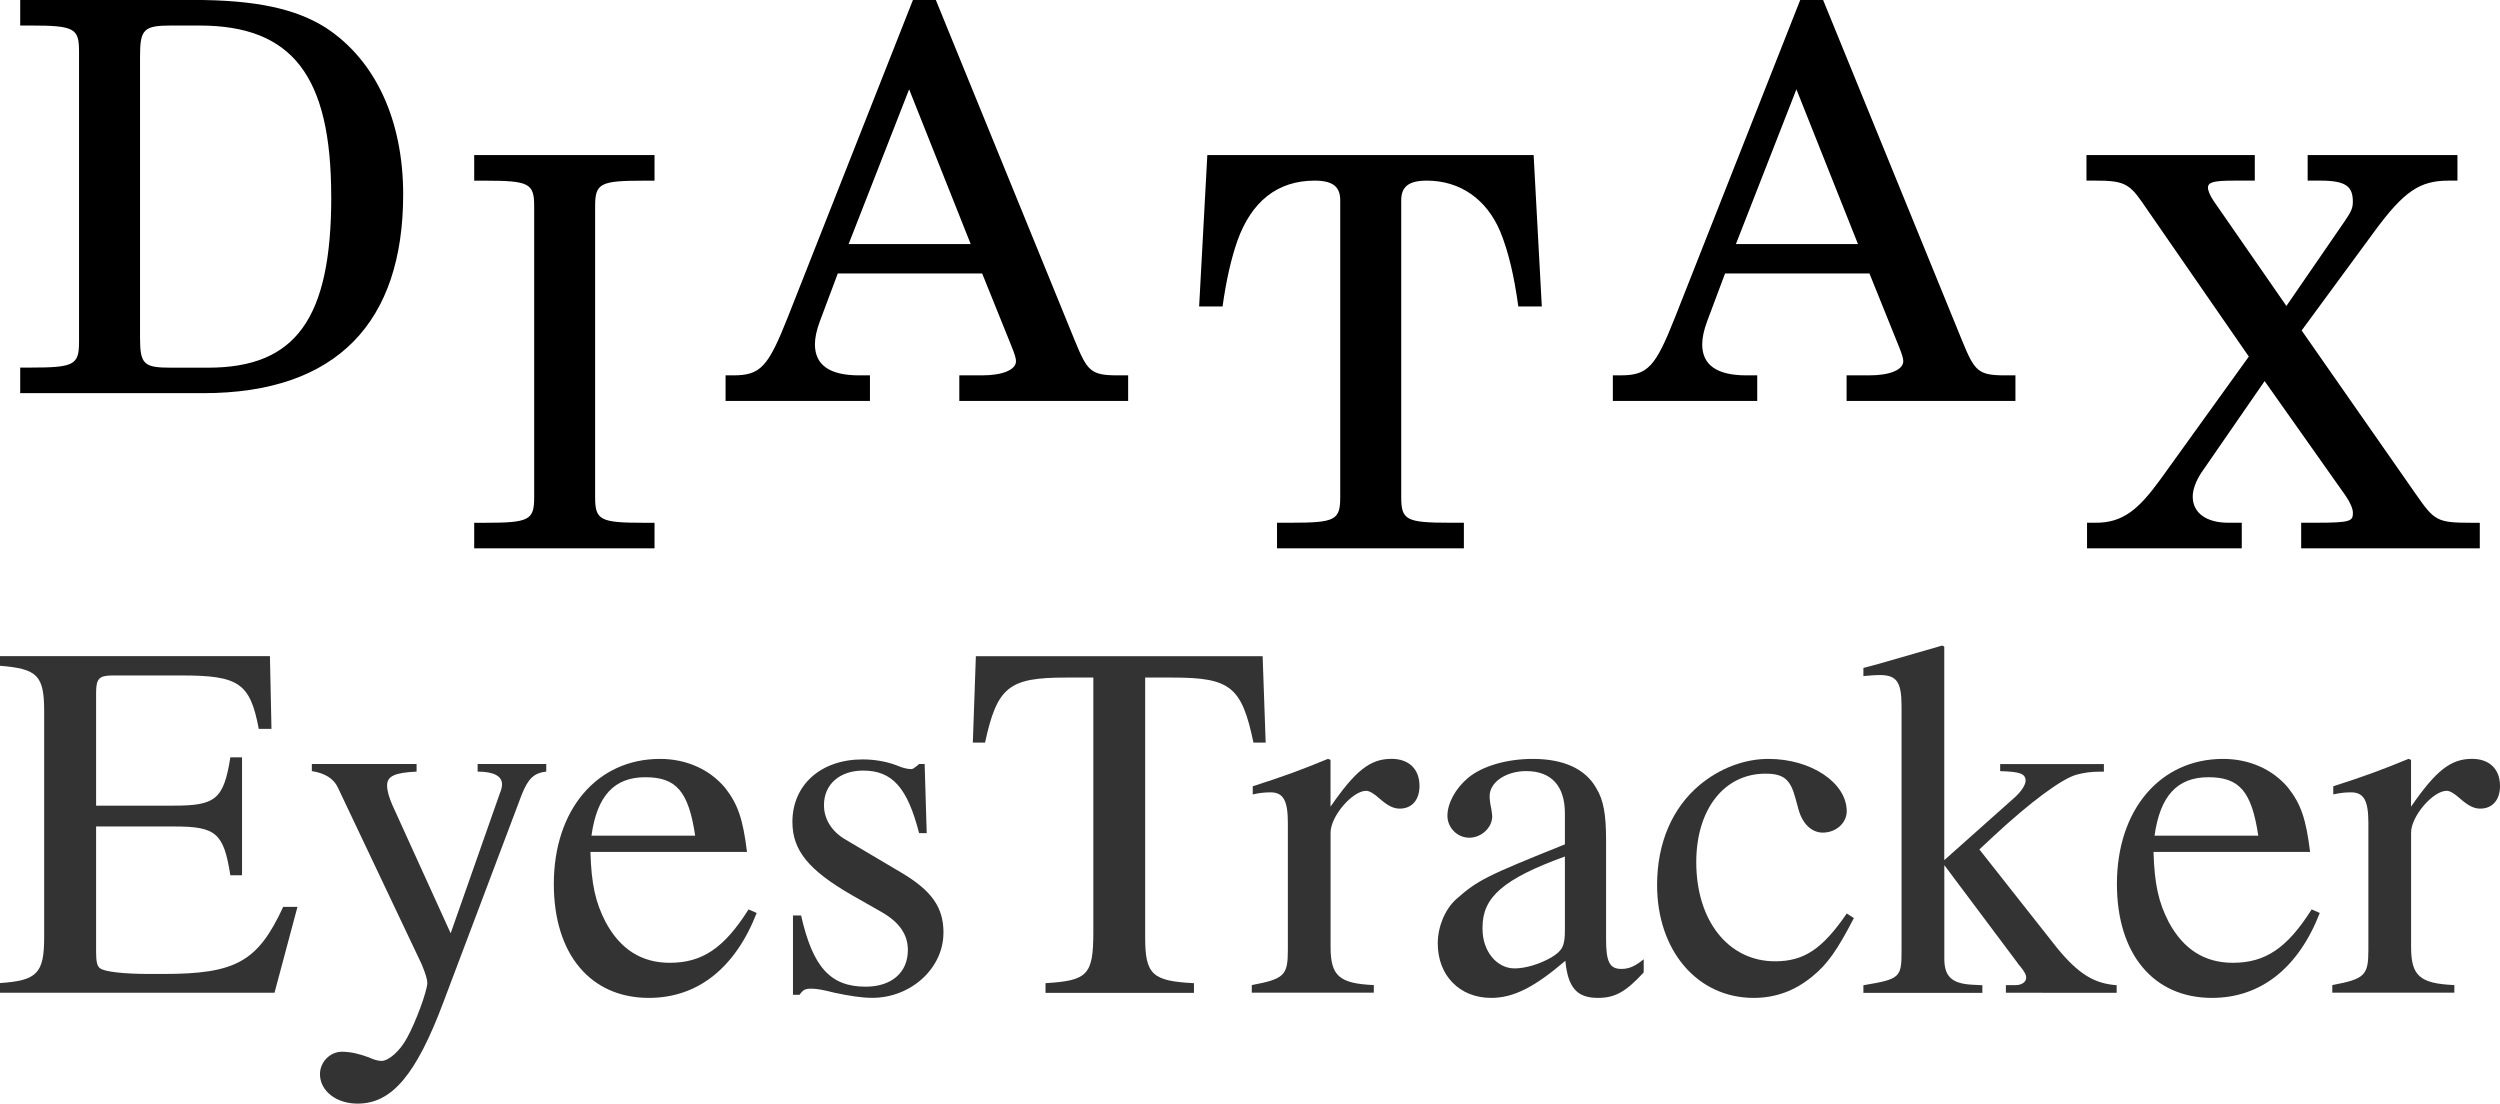
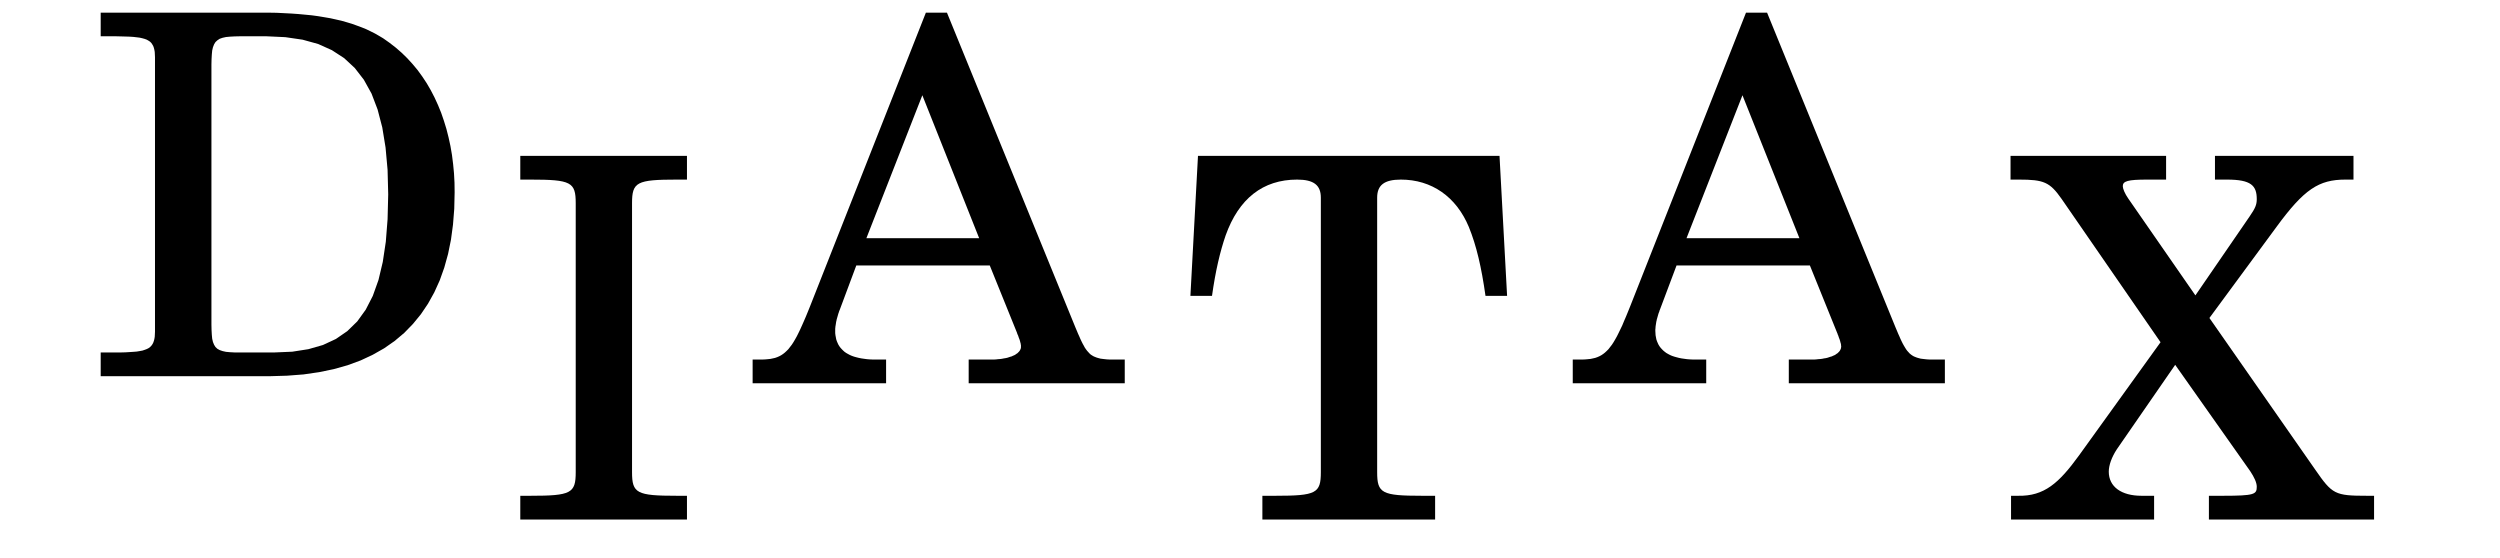
- <svg xmlns="http://www.w3.org/2000/svg" id="svg8" version="1.1" viewBox="0 0 48.567 21.44" height="81.033" width="183.559">
-   <defs id="defs2" />
-   <g transform="translate(-55.30306,-60.18812)" id="layer1">
-     <g id="g965">
-       <g id="g859" transform="translate(0.1564631)">
-         <g aria-label="D" style="font-style:normal;font-weight:normal;font-size:10.583px;line-height:1.25;font-family:sans-serif;letter-spacing:0px;word-spacing:0px;fill:#000000;fill-opacity:1;stroke:none;stroke-width:0.265" id="text817">
-           <path d="m 62.979,63.966 c 0,-1.429 -0.529,-2.603 -1.503,-3.239 -0.582,-0.37 -1.365,-0.54 -2.572,-0.54 h -3.365 v 0.497 h 0.201 c 0.847,0 0.942,0.053 0.942,0.497 v 5.651 c 0,0.445 -0.095,0.497 -0.942,0.497 h -0.201 v 0.497 h 3.556 c 2.603,0 3.884,-1.386 3.884,-3.863 z m -1.397,0.042 c 0,2.371 -0.688,3.323 -2.392,3.323 h -0.72 c -0.529,0 -0.603,-0.064 -0.603,-0.582 v -5.472 c 0,-0.519 0.074,-0.593 0.603,-0.593 h 0.55 c 1.81,0 2.561,0.984 2.561,3.323 z" style="font-style:normal;font-variant:normal;font-weight:normal;font-stretch:normal;font-family:'TeX Gyre Schola';-inkscape-font-specification:'TeX Gyre Schola';stroke-width:0.265" id="path922" />
-         </g>
-         <g aria-label="I" style="font-style:normal;font-weight:normal;font-size:10.583px;line-height:1.25;font-family:sans-serif;letter-spacing:0px;word-spacing:0px;fill:#000000;fill-opacity:1;stroke:none;stroke-width:0.265" id="text821">
-           <path d="m 67.862,70.841 v -0.497 h -0.212 c -0.847,0 -0.942,-0.053 -0.942,-0.497 v -5.652 c 0,-0.445 0.095,-0.497 0.942,-0.497 h 0.212 v -0.497 h -3.503 v 0.497 h 0.212 c 0.857,0 0.953,0.053 0.953,0.497 v 5.652 c 0,0.445 -0.095,0.497 -0.953,0.497 h -0.212 v 0.497 z" style="font-style:normal;font-variant:normal;font-weight:normal;font-stretch:normal;font-family:'TeX Gyre Schola';-inkscape-font-specification:'TeX Gyre Schola';stroke-width:0.265" id="path925" />
-         </g>
-         <g aria-label="A" style="font-style:normal;font-weight:normal;font-size:10.583px;line-height:1.25;font-family:sans-serif;letter-spacing:0px;word-spacing:0px;fill:#000000;fill-opacity:1;stroke:none;stroke-width:0.265" id="text825">
-           <path d="m 77.063,67.977 v -0.497 h -0.201 c -0.529,0 -0.593,-0.085 -0.836,-0.677 l -2.699,-6.615 h -0.445 l -2.434,6.17 c -0.381,0.963 -0.529,1.122 -1.058,1.122 h -0.148 v 0.497 h 2.805 v -0.497 h -0.212 c -0.572,0 -0.857,-0.201 -0.857,-0.603 0,-0.127 0.032,-0.275 0.095,-0.445 l 0.349,-0.931 h 2.805 l 0.572,1.418 c 0.064,0.159 0.085,0.233 0.085,0.286 0,0.169 -0.265,0.275 -0.656,0.275 h -0.445 v 0.497 z m -3.059,-3.048 H 71.633 l 1.175,-3.006 z" style="font-style:normal;font-variant:normal;font-weight:normal;font-stretch:normal;font-family:'TeX Gyre Schola';-inkscape-font-specification:'TeX Gyre Schola';stroke-width:0.265" id="path928" />
-         </g>
-         <g aria-label="T" style="font-style:normal;font-weight:normal;font-size:10.583px;line-height:1.25;font-family:sans-serif;letter-spacing:0px;word-spacing:0px;fill:#000000;fill-opacity:1;stroke:none;stroke-width:0.265" id="text829">
-           <path d="m 85.099,66.142 -0.159,-2.942 H 78.601 l -0.159,2.942 h 0.455 c 0.074,-0.529 0.169,-0.931 0.286,-1.27 0.275,-0.773 0.783,-1.175 1.503,-1.175 0.349,0 0.497,0.116 0.497,0.381 v 5.768 c 0,0.445 -0.095,0.497 -0.953,0.497 h -0.275 v 0.497 h 3.63 v -0.497 h -0.275 c -0.847,0 -0.942,-0.053 -0.942,-0.497 v -5.768 c 0,-0.265 0.148,-0.381 0.497,-0.381 0.646,0 1.164,0.36 1.429,0.995 0.159,0.392 0.265,0.847 0.349,1.45 z" style="font-style:normal;font-variant:normal;font-weight:normal;font-stretch:normal;font-family:'TeX Gyre Schola';-inkscape-font-specification:'TeX Gyre Schola';stroke-width:0.265" id="path931" />
-         </g>
-         <g aria-label="A" style="font-style:normal;font-weight:normal;font-size:10.583px;line-height:1.25;font-family:sans-serif;letter-spacing:0px;word-spacing:0px;fill:#000000;fill-opacity:1;stroke:none;stroke-width:0.265" id="text833">
-           <path d="m 94.3,67.977 v -0.497 h -0.201 c -0.529,0 -0.593,-0.085 -0.836,-0.677 l -2.699,-6.615 h -0.445 l -2.434,6.17 c -0.381,0.963 -0.529,1.122 -1.058,1.122 h -0.148 v 0.497 h 2.805 V 67.48 H 89.072 c -0.572,0 -0.857,-0.201 -0.857,-0.603 0,-0.127 0.032,-0.275 0.095,-0.445 l 0.349,-0.931 h 2.805 l 0.572,1.418 c 0.064,0.159 0.085,0.233 0.085,0.286 0,0.169 -0.265,0.275 -0.656,0.275 h -0.445 v 0.497 z m -3.059,-3.048 h -2.371 l 1.175,-3.006 z" style="font-style:normal;font-variant:normal;font-weight:normal;font-stretch:normal;font-family:'TeX Gyre Schola';-inkscape-font-specification:'TeX Gyre Schola';stroke-width:0.265" id="path934" />
-         </g>
-         <g aria-label="X" style="font-style:normal;font-weight:normal;font-size:10.583px;line-height:1.25;font-family:sans-serif;letter-spacing:0px;word-spacing:0px;fill:#000000;fill-opacity:1;stroke:none;stroke-width:0.265" id="text837">
-           <path d="m 103.321,70.841 v -0.497 h -0.148 c -0.677,0 -0.73,-0.032 -1.09,-0.55 l -2.223,-3.186 1.408,-1.916 c 0.582,-0.794 0.889,-0.995 1.45,-0.995 h 0.169 v -0.497 h -2.91 v 0.497 h 0.254 c 0.508,0 0.624,0.127 0.624,0.413 0,0.116 -0.032,0.191 -0.148,0.36 l -1.143,1.662 -1.408,-2.032 c -0.074,-0.106 -0.116,-0.212 -0.116,-0.265 0,-0.106 0.106,-0.138 0.508,-0.138 h 0.402 v -0.497 h -3.27 v 0.497 h 0.18 c 0.519,0 0.646,0.053 0.889,0.402 l 2.085,3.016 -1.714,2.381 c -0.423,0.582 -0.73,0.857 -1.281,0.847 h -0.148 v 0.497 h 3.006 v -0.497 h -0.265 c -0.423,0 -0.688,-0.191 -0.688,-0.508 0,-0.138 0.064,-0.307 0.169,-0.466 l 1.228,-1.778 1.577,2.233 c 0.085,0.127 0.138,0.243 0.138,0.328 0,0.159 -0.042,0.191 -0.709,0.191 h -0.296 v 0.497 z" style="font-style:normal;font-variant:normal;font-weight:normal;font-stretch:normal;font-family:'TeX Gyre Schola';-inkscape-font-specification:'TeX Gyre Schola';stroke-width:0.265" id="path937" />
-         </g>
+ <svg xmlns="http://www.w3.org/2000/svg" xmlns:xlink="http://www.w3.org/1999/xlink" version="1.1" preserveAspectRatio="xMidYMid meet" viewBox="0.477 -0.893 184.045 44.139" width="180.05" height="40.14">
+   <defs>
+     <path d="M15.41 0.12L16.01 0.15L16.59 0.18L17.15 0.22L17.68 0.27L18.2 0.32L18.71 0.39L19.19 0.47L19.66 0.55L20.11 0.65L20.55 0.75L20.97 0.87L21.37 0.99L21.76 1.13L22.14 1.27L22.51 1.42L22.86 1.59L23.2 1.76L23.53 1.95L23.85 2.14L24.36 2.5L24.85 2.88L25.32 3.29L25.76 3.72L26.18 4.18L26.58 4.66L26.95 5.17L27.3 5.7L27.62 6.25L27.92 6.83L28.19 7.42L28.44 8.03L28.66 8.67L28.86 9.32L29.03 9.99L29.18 10.68L29.3 11.38L29.39 12.1L29.46 12.83L29.5 13.58L29.51 14.34L29.48 15.65L29.38 16.9L29.22 18.09L28.99 19.22L28.69 20.3L28.33 21.31L27.9 22.26L27.4 23.16L26.84 23.99L26.21 24.76L25.52 25.47L24.76 26.11L23.93 26.69L23.03 27.2L22.07 27.65L21.04 28.03L19.94 28.34L18.78 28.58L17.54 28.76L16.24 28.86L14.88 28.9L1.48 28.9L1.48 27.02L2.24 27.02L2.67 27.02L3.07 27.02L3.44 27.01L3.77 26.99L4.07 26.97L4.33 26.95L4.57 26.91L4.79 26.87L4.97 26.81L5.13 26.75L5.27 26.68L5.39 26.59L5.49 26.49L5.57 26.38L5.64 26.25L5.69 26.11L5.73 25.96L5.76 25.78L5.77 25.59L5.78 25.38L5.78 25.15L5.78 3.86L5.78 3.63L5.77 3.42L5.76 3.22L5.73 3.05L5.69 2.89L5.64 2.75L5.57 2.63L5.49 2.51L5.39 2.41L5.27 2.33L5.13 2.25L4.97 2.19L4.79 2.14L4.57 2.09L4.33 2.06L4.07 2.03L3.77 2.01L3.44 2L3.07 1.99L2.67 1.98L2.24 1.98L1.48 1.98L1.48 0.11L14.16 0.11L14.8 0.11L15.41 0.12ZM12.09 1.99L11.72 2.01L11.4 2.04L11.13 2.1L10.9 2.18L10.72 2.3L10.57 2.44L10.46 2.62L10.37 2.85L10.31 3.11L10.28 3.43L10.26 3.79L10.25 4.21L10.25 24.83L10.26 25.25L10.28 25.62L10.31 25.93L10.37 26.19L10.46 26.41L10.57 26.59L10.72 26.73L10.9 26.83L11.13 26.91L11.4 26.97L11.72 27L12.09 27.02L12.52 27.02L15.24 27.02L16.65 26.96L17.93 26.76L19.08 26.43L20.11 25.95L21.01 25.33L21.8 24.56L22.47 23.63L23.03 22.54L23.48 21.28L23.82 19.85L24.06 18.25L24.2 16.47L24.25 14.5L24.2 12.56L24.04 10.79L23.78 9.2L23.41 7.78L22.93 6.52L22.32 5.42L21.6 4.49L20.76 3.71L19.79 3.08L18.7 2.59L17.47 2.25L16.1 2.05L14.6 1.98L12.52 1.98L12.09 1.99Z" id="b3Y1HBB8Pe" />
+     <path d="M47.91 40.25L47.91 38.37C47.43 38.37 47.17 38.37 47.11 38.37C43.92 38.37 43.56 38.17 43.56 36.5C43.56 34.37 43.56 17.33 43.56 15.2C43.56 13.53 43.92 13.33 47.11 13.33C47.17 13.33 47.43 13.33 47.91 13.33L47.91 11.45L34.71 11.45L34.71 13.33C35.19 13.33 35.46 13.33 35.51 13.33C38.74 13.33 39.1 13.53 39.1 15.2C39.1 17.33 39.1 34.37 39.1 36.5C39.1 38.17 38.74 38.37 35.51 38.37C35.46 38.37 35.19 38.37 34.71 38.37L34.71 40.25L47.91 40.25Z" id="a623oJKBpu" />
+     <path d="M78.78 25.29L78.88 25.53L78.98 25.75L79.07 25.96L79.16 26.15L79.25 26.33L79.34 26.49L79.42 26.64L79.51 26.77L79.6 26.89L79.7 27L79.79 27.1L79.89 27.19L80 27.26L80.12 27.33L80.24 27.38L80.37 27.43L80.51 27.47L80.66 27.51L80.82 27.53L80.99 27.55L81.18 27.57L81.38 27.58L81.59 27.58L81.82 27.58L82.58 27.58L82.58 29.46L70.22 29.46L70.22 27.58L71.89 27.58L72.07 27.58L72.24 27.58L72.4 27.57L72.56 27.55L72.72 27.54L72.86 27.52L73.01 27.49L73.14 27.47L73.28 27.44L73.4 27.4L73.52 27.36L73.63 27.33L73.73 27.28L73.83 27.24L73.92 27.19L74 27.13L74.08 27.08L74.14 27.02L74.2 26.96L74.25 26.9L74.29 26.83L74.32 26.77L74.35 26.69L74.36 26.62L74.36 26.55L74.36 26.52L74.36 26.5L74.36 26.47L74.36 26.44L74.35 26.42L74.35 26.39L74.34 26.35L74.34 26.32L74.33 26.29L74.32 26.25L74.31 26.22L74.3 26.18L74.29 26.14L74.28 26.09L74.26 26.05L74.25 26L74.23 25.95L74.21 25.9L74.19 25.85L74.17 25.79L74.15 25.73L74.13 25.67L74.1 25.61L74.07 25.54L74.05 25.47L71.89 20.13L61.32 20.13L60.01 23.64L59.98 23.71L59.95 23.79L59.93 23.86L59.9 23.94L59.88 24.01L59.86 24.08L59.84 24.15L59.82 24.22L59.8 24.29L59.78 24.36L59.76 24.43L59.75 24.5L59.73 24.57L59.72 24.63L59.71 24.7L59.7 24.76L59.69 24.83L59.68 24.89L59.67 24.95L59.66 25.01L59.66 25.07L59.65 25.13L59.65 25.19L59.65 25.25L59.65 25.31L59.65 25.49L59.67 25.66L59.7 25.82L59.73 25.98L59.78 26.13L59.84 26.27L59.9 26.4L59.98 26.53L60.07 26.65L60.17 26.76L60.28 26.87L60.39 26.97L60.52 27.06L60.66 27.14L60.81 27.22L60.97 27.29L61.14 27.35L61.32 27.4L61.52 27.45L61.72 27.49L61.93 27.52L62.15 27.55L62.38 27.57L62.63 27.58L62.88 27.58L63.68 27.58L63.68 29.46L53.11 29.46L53.11 27.58L53.67 27.58L53.9 27.58L54.12 27.57L54.33 27.55L54.52 27.53L54.71 27.49L54.89 27.45L55.06 27.39L55.22 27.32L55.37 27.24L55.52 27.14L55.66 27.03L55.8 26.9L55.94 26.76L56.07 26.59L56.21 26.41L56.34 26.21L56.47 25.99L56.61 25.74L56.74 25.48L56.88 25.19L57.02 24.88L57.17 24.54L57.33 24.17L57.49 23.78L57.66 23.36L66.83 0.11L68.5 0.11L78.67 25.03L78.78 25.29ZM71.05 17.97L66.55 6.65L62.12 17.97L71.05 17.97Z" id="a8mJB3Aln" />
+     <path d="M112.86 22.54L112.26 11.45L88.38 11.45L87.78 22.54C88.81 22.54 89.38 22.54 89.49 22.54C89.77 20.55 90.13 19.03 90.57 17.75C91.61 14.84 93.52 13.33 96.23 13.33C97.55 13.33 98.11 13.77 98.11 14.76C98.11 16.94 98.11 34.32 98.11 36.5C98.11 38.17 97.75 38.37 94.52 38.37C94.45 38.37 94.1 38.37 93.48 38.37L93.48 40.25L107.16 40.25L107.16 38.37C106.54 38.37 106.19 38.37 106.12 38.37C102.93 38.37 102.57 38.17 102.57 36.5C102.57 34.32 102.57 16.94 102.57 14.76C102.57 13.77 103.13 13.33 104.45 13.33C106.88 13.33 108.83 14.68 109.83 17.08C110.43 18.55 110.83 20.27 111.15 22.54C111.38 22.54 111.95 22.54 112.86 22.54Z" id="a1cY8BIiXO" />
+     <path d="M143.73 25.29L143.83 25.53L143.93 25.75L144.02 25.96L144.11 26.15L144.2 26.33L144.29 26.49L144.38 26.64L144.46 26.77L144.55 26.89L144.65 27L144.74 27.1L144.85 27.19L144.95 27.26L145.07 27.33L145.19 27.38L145.32 27.43L145.46 27.47L145.61 27.51L145.77 27.53L145.94 27.55L146.13 27.57L146.33 27.58L146.54 27.58L146.77 27.58L147.53 27.58L147.53 29.46L135.17 29.46L135.17 27.58L136.84 27.58L137.02 27.58L137.19 27.58L137.35 27.57L137.51 27.55L137.67 27.54L137.82 27.52L137.96 27.49L138.1 27.47L138.23 27.44L138.35 27.4L138.47 27.36L138.58 27.33L138.68 27.28L138.78 27.24L138.87 27.19L138.95 27.13L139.03 27.08L139.09 27.02L139.15 26.96L139.2 26.9L139.24 26.83L139.27 26.77L139.3 26.69L139.31 26.62L139.32 26.55L139.32 26.52L139.31 26.5L139.31 26.47L139.31 26.44L139.31 26.42L139.3 26.39L139.3 26.35L139.29 26.32L139.28 26.29L139.27 26.25L139.26 26.22L139.25 26.18L139.24 26.14L139.23 26.09L139.21 26.05L139.2 26L139.18 25.95L139.16 25.9L139.14 25.85L139.12 25.79L139.1 25.73L139.08 25.67L139.05 25.61L139.03 25.54L139 25.47L136.84 20.13L126.28 20.13L124.96 23.64L124.93 23.71L124.91 23.79L124.88 23.86L124.85 23.94L124.83 24.01L124.81 24.08L124.79 24.15L124.77 24.22L124.75 24.29L124.73 24.36L124.71 24.43L124.7 24.5L124.68 24.57L124.67 24.63L124.66 24.7L124.65 24.76L124.64 24.83L124.63 24.89L124.62 24.95L124.62 25.01L124.61 25.07L124.61 25.13L124.6 25.19L124.6 25.25L124.6 25.31L124.61 25.49L124.62 25.66L124.65 25.82L124.68 25.98L124.73 26.13L124.79 26.27L124.85 26.4L124.93 26.53L125.02 26.65L125.12 26.76L125.23 26.87L125.35 26.97L125.47 27.06L125.61 27.14L125.76 27.22L125.92 27.29L126.1 27.35L126.28 27.4L126.47 27.45L126.67 27.49L126.88 27.52L127.1 27.55L127.34 27.57L127.58 27.58L127.83 27.58L128.63 27.58L128.63 29.46L118.06 29.46L118.06 27.58L118.62 27.58L118.85 27.58L119.07 27.57L119.28 27.55L119.48 27.53L119.66 27.49L119.84 27.45L120.01 27.39L120.17 27.32L120.32 27.24L120.47 27.14L120.61 27.03L120.75 26.9L120.89 26.76L121.02 26.59L121.16 26.41L121.29 26.21L121.42 25.99L121.56 25.74L121.69 25.48L121.83 25.19L121.98 24.88L122.12 24.54L122.28 24.17L122.44 23.78L122.61 23.36L131.78 0.11L133.45 0.11L143.62 25.03L143.73 25.29ZM136.01 17.97L131.5 6.65L127.07 17.97L136.01 17.97Z" id="e18ARUFa1n" />
+     <path d="M181.52 40.25L181.52 38.37C181.19 38.37 181 38.37 180.96 38.37C178.41 38.37 178.21 38.25 176.86 36.3C176.3 35.5 173.51 31.5 168.48 24.29C171.66 19.96 173.43 17.56 173.79 17.08C175.98 14.09 177.14 13.33 179.25 13.33C179.29 13.33 179.5 13.33 179.89 13.33L179.89 11.45L168.92 11.45L168.92 13.33C169.5 13.33 169.81 13.33 169.88 13.33C171.79 13.33 172.23 13.81 172.23 14.88C172.23 15.32 172.11 15.6 171.67 16.24C171.39 16.66 169.95 18.74 167.37 22.5C164.18 17.91 162.42 15.35 162.06 14.84C161.78 14.44 161.62 14.05 161.62 13.85C161.62 13.45 162.02 13.33 163.54 13.33C163.64 13.33 164.14 13.33 165.05 13.33L165.05 11.45L152.73 11.45L152.73 13.33C153.14 13.33 153.36 13.33 153.41 13.33C155.36 13.33 155.84 13.53 156.76 14.84C157.28 15.6 159.9 19.39 164.61 26.21C160.74 31.59 158.58 34.58 158.15 35.18C156.56 37.37 155.4 38.41 153.33 38.37C153.29 38.37 153.11 38.37 152.77 38.37L152.77 40.25L164.1 40.25L164.1 38.37C163.5 38.37 163.17 38.37 163.1 38.37C161.5 38.37 160.51 37.65 160.51 36.46C160.51 35.94 160.75 35.3 161.14 34.7C161.45 34.26 163 32.02 165.77 28C169.34 33.05 171.32 35.86 171.71 36.42C172.03 36.9 172.23 37.33 172.23 37.65C172.23 38.25 172.07 38.37 169.56 38.37C169.48 38.37 169.11 38.37 168.44 38.37L168.44 40.25L181.52 40.25Z" id="a1jo9yDKk" />
+   </defs>
+   <g>
+     <g>
+       <use xlink:href="#b3Y1HBB8Pe" opacity="1" fill="#000000" fill-opacity="1" />
+       <g>
+         <use xlink:href="#b3Y1HBB8Pe" opacity="1" fill-opacity="0" stroke="#000000" stroke-width="0.26" stroke-opacity="0" />
      </g>
-       <g aria-label="EyesTracker" style="font-style:normal;font-weight:normal;font-size:10.583px;line-height:1.25;font-family:sans-serif;letter-spacing:0px;word-spacing:0px;fill:#333333;fill-opacity:1;stroke:none;stroke-width:0.265" id="text845">
-         <path d="M 61.082,77.805 H 60.805 c -0.494,1.067 -0.919,1.304 -2.331,1.304 h -0.267 c -0.474,0 -0.869,-0.04 -0.958,-0.109 -0.059,-0.04 -0.079,-0.128 -0.079,-0.316 v -2.44 h 1.521 c 0.81,0 0.958,0.128 1.087,0.948 H 60.005 V 74.901 h -0.227 c -0.128,0.81 -0.286,0.938 -1.087,0.938 h -1.521 v -2.193 c 0,-0.277 0.059,-0.336 0.326,-0.336 h 1.333 c 1.116,0 1.333,0.148 1.501,1.037 h 0.247 l -0.03,-1.413 h -5.245 v 0.188 c 0.731,0.059 0.859,0.188 0.859,0.889 v 4.386 c 0,0.701 -0.138,0.84 -0.859,0.889 v 0.188 h 5.334 z" style="font-style:normal;font-variant:normal;font-weight:normal;font-stretch:normal;font-size:9.878px;font-family:'TeX Gyre Termes';-inkscape-font-specification:'TeX Gyre Termes';fill:#333333;fill-opacity:1;stroke-width:0.265" id="path899" />
-         <path d="m 65.915,75.178 v -0.148 h -1.333 v 0.148 c 0.316,0 0.474,0.089 0.474,0.247 0,0.04 -0.01,0.099 -0.04,0.168 l -0.958,2.726 -1.136,-2.499 c -0.059,-0.138 -0.099,-0.267 -0.099,-0.375 0,-0.178 0.148,-0.247 0.573,-0.267 v -0.148 h -2.035 v 0.138 c 0.257,0.04 0.425,0.148 0.504,0.316 l 1.63,3.437 c 0.069,0.168 0.109,0.286 0.109,0.365 0,0.148 -0.227,0.77 -0.395,1.067 -0.138,0.257 -0.356,0.445 -0.494,0.445 -0.059,0 -0.148,-0.02 -0.247,-0.069 -0.188,-0.069 -0.356,-0.109 -0.524,-0.109 -0.227,0 -0.425,0.198 -0.425,0.435 0,0.326 0.316,0.573 0.731,0.573 0.662,0 1.136,-0.553 1.669,-1.976 l 1.521,-4.03 c 0.128,-0.316 0.237,-0.415 0.474,-0.445 z" style="font-style:normal;font-variant:normal;font-weight:normal;font-stretch:normal;font-size:9.878px;font-family:'TeX Gyre Termes';-inkscape-font-specification:'TeX Gyre Termes';fill:#333333;fill-opacity:1;stroke-width:0.265" id="path901" />
-         <path d="m 70.003,77.924 -0.158,-0.069 c -0.474,0.751 -0.899,1.037 -1.531,1.037 -0.543,0 -0.958,-0.257 -1.245,-0.79 -0.198,-0.385 -0.277,-0.731 -0.296,-1.363 h 3.042 c -0.079,-0.642 -0.178,-0.929 -0.425,-1.245 -0.296,-0.356 -0.751,-0.563 -1.264,-0.563 -1.225,0 -2.064,0.988 -2.064,2.43 0,1.363 0.711,2.213 1.847,2.213 0.948,0 1.679,-0.583 2.094,-1.65 z m -1.195,-1.501 h -2.015 c 0.109,-0.78 0.445,-1.136 1.047,-1.136 0.603,0 0.84,0.277 0.968,1.136 z" style="font-style:normal;font-variant:normal;font-weight:normal;font-stretch:normal;font-size:9.878px;font-family:'TeX Gyre Termes';-inkscape-font-specification:'TeX Gyre Termes';fill:#333333;fill-opacity:1;stroke-width:0.265" id="path903" />
-         <path d="m 73.632,78.309 c 0,-0.494 -0.227,-0.82 -0.83,-1.175 l -1.067,-0.632 c -0.277,-0.158 -0.425,-0.405 -0.425,-0.672 0,-0.405 0.306,-0.672 0.761,-0.672 0.563,0 0.859,0.326 1.087,1.215 h 0.148 l -0.04,-1.343 H 73.157 l -0.02,0.02 c -0.089,0.069 -0.099,0.079 -0.138,0.079 -0.059,0 -0.158,-0.02 -0.267,-0.069 -0.207,-0.079 -0.435,-0.119 -0.672,-0.119 -0.81,0 -1.363,0.494 -1.363,1.215 0,0.553 0.316,0.938 1.156,1.422 l 0.573,0.326 c 0.346,0.198 0.514,0.435 0.514,0.741 0,0.435 -0.316,0.711 -0.82,0.711 -0.682,0 -1.027,-0.375 -1.254,-1.383 h -0.158 v 1.541 h 0.128 c 0.069,-0.099 0.109,-0.119 0.227,-0.119 0.109,0 0.217,0.02 0.454,0.079 0.277,0.059 0.524,0.099 0.731,0.099 0.751,0 1.383,-0.573 1.383,-1.264 z" style="font-style:normal;font-variant:normal;font-weight:normal;font-stretch:normal;font-size:9.878px;font-family:'TeX Gyre Termes';-inkscape-font-specification:'TeX Gyre Termes';fill:#333333;fill-opacity:1;stroke-width:0.265" id="path905" />
-         <path d="m 79.891,74.615 -0.059,-1.679 H 74.261 l -0.059,1.679 h 0.237 c 0.237,-1.087 0.464,-1.264 1.571,-1.264 h 0.533 v 4.939 c 0,0.84 -0.109,0.948 -0.929,0.998 v 0.188 h 2.884 v -0.188 c -0.81,-0.04 -0.948,-0.168 -0.948,-0.889 v -5.048 h 0.533 c 1.126,0 1.343,0.178 1.571,1.264 z" style="font-style:normal;font-variant:normal;font-weight:normal;font-stretch:normal;font-size:9.878px;font-family:'TeX Gyre Termes';-inkscape-font-specification:'TeX Gyre Termes';fill:#333333;fill-opacity:1;stroke-width:0.265" id="path907" />
-         <path d="m 82.879,75.454 c 0,-0.326 -0.207,-0.524 -0.543,-0.524 -0.415,0 -0.701,0.227 -1.185,0.929 v -0.909 l -0.049,-0.02 c -0.524,0.217 -0.879,0.346 -1.462,0.533 v 0.158 c 0.138,-0.03 0.227,-0.04 0.346,-0.04 0.247,0 0.336,0.158 0.336,0.593 v 2.469 c 0,0.494 -0.069,0.563 -0.701,0.682 v 0.148 h 2.371 v -0.148 c -0.672,-0.03 -0.84,-0.178 -0.84,-0.741 v -2.223 c 0,-0.316 0.425,-0.81 0.691,-0.81 0.059,0 0.148,0.049 0.257,0.148 0.158,0.138 0.267,0.198 0.395,0.198 0.237,0 0.385,-0.168 0.385,-0.445 z" style="font-style:normal;font-variant:normal;font-weight:normal;font-stretch:normal;font-size:9.878px;font-family:'TeX Gyre Termes';-inkscape-font-specification:'TeX Gyre Termes';fill:#333333;fill-opacity:1;stroke-width:0.265" id="path909" />
-         <path d="m 87.235,79.08 v -0.257 c -0.168,0.138 -0.286,0.188 -0.435,0.188 -0.227,0 -0.296,-0.138 -0.296,-0.573 v -1.926 c 0,-0.504 -0.049,-0.78 -0.188,-1.008 -0.207,-0.375 -0.632,-0.573 -1.235,-0.573 -0.504,0 -0.978,0.138 -1.254,0.365 -0.247,0.207 -0.405,0.494 -0.405,0.741 0,0.227 0.188,0.425 0.425,0.425 0.237,0 0.445,-0.198 0.445,-0.415 0,-0.04 -0.01,-0.089 -0.02,-0.158 -0.02,-0.089 -0.03,-0.168 -0.03,-0.237 0,-0.267 0.316,-0.484 0.711,-0.484 0.484,0 0.751,0.286 0.751,0.82 v 0.603 c -1.521,0.612 -1.689,0.691 -2.114,1.067 -0.217,0.198 -0.356,0.533 -0.356,0.859 0,0.622 0.425,1.057 1.037,1.057 0.435,0 0.84,-0.207 1.442,-0.721 0.049,0.524 0.227,0.721 0.632,0.721 0.336,0 0.543,-0.119 0.889,-0.494 z m -1.531,-0.82 c 0,0.306 -0.049,0.395 -0.257,0.524 -0.237,0.138 -0.514,0.217 -0.721,0.217 -0.346,0 -0.622,-0.336 -0.622,-0.761 v -0.04 c 0,-0.583 0.405,-0.938 1.6,-1.373 z" style="font-style:normal;font-variant:normal;font-weight:normal;font-stretch:normal;font-size:9.878px;font-family:'TeX Gyre Termes';-inkscape-font-specification:'TeX Gyre Termes';fill:#333333;fill-opacity:1;stroke-width:0.265" id="path911" />
-         <path d="m 91.318,78.023 -0.138,-0.089 c -0.474,0.691 -0.83,0.929 -1.393,0.929 -0.909,0 -1.531,-0.79 -1.531,-1.926 0,-1.027 0.543,-1.719 1.343,-1.719 0.356,0 0.484,0.109 0.583,0.474 l 0.059,0.217 c 0.079,0.286 0.257,0.454 0.474,0.454 0.257,0 0.464,-0.188 0.464,-0.415 0,-0.553 -0.691,-1.017 -1.521,-1.017 -0.464,0 -0.938,0.178 -1.333,0.504 -0.533,0.445 -0.83,1.126 -0.83,1.946 0,1.274 0.78,2.193 1.877,2.193 0.425,0 0.8,-0.138 1.136,-0.415 0.296,-0.237 0.494,-0.524 0.81,-1.136 z" style="font-style:normal;font-variant:normal;font-weight:normal;font-stretch:normal;font-size:9.878px;font-family:'TeX Gyre Termes';-inkscape-font-specification:'TeX Gyre Termes';fill:#333333;fill-opacity:1;stroke-width:0.265" id="path913" />
-         <path d="m 96.423,79.475 v -0.148 c -0.435,-0.03 -0.741,-0.217 -1.156,-0.721 l -1.511,-1.916 0.286,-0.267 c 0.701,-0.652 1.314,-1.106 1.6,-1.185 0.148,-0.04 0.286,-0.059 0.454,-0.059 h 0.079 v -0.148 h -2.015 v 0.138 c 0.385,0.01 0.494,0.049 0.494,0.188 0,0.079 -0.089,0.217 -0.227,0.336 l -1.353,1.205 v -4.149 l -0.04,-0.02 -1.235,0.356 -0.296,0.079 v 0.158 c 0.128,-0.01 0.217,-0.02 0.316,-0.02 0.326,0 0.425,0.128 0.425,0.603 v 4.761 c 0,0.514 -0.03,0.543 -0.741,0.662 v 0.148 h 2.311 v -0.148 l -0.198,-0.01 C 93.223,79.297 93.075,79.159 93.075,78.813 v -1.818 l 1.383,1.847 0.03,0.04 c 0.02,0.03 0.04,0.059 0.069,0.089 0.079,0.099 0.109,0.158 0.109,0.207 0,0.089 -0.089,0.148 -0.207,0.148 h -0.188 v 0.148 z" style="font-style:normal;font-variant:normal;font-weight:normal;font-stretch:normal;font-size:9.878px;font-family:'TeX Gyre Termes';-inkscape-font-specification:'TeX Gyre Termes';fill:#333333;fill-opacity:1;stroke-width:0.265" id="path915" />
-         <path d="m 100.369,77.924 -0.158,-0.069 c -0.474,0.751 -0.899,1.037 -1.531,1.037 -0.543,0 -0.958,-0.257 -1.245,-0.79 -0.198,-0.385 -0.277,-0.731 -0.296,-1.363 h 3.042 c -0.079,-0.642 -0.178,-0.929 -0.425,-1.245 -0.296,-0.356 -0.751,-0.563 -1.264,-0.563 -1.225,0 -2.064,0.988 -2.064,2.43 0,1.363 0.711,2.213 1.847,2.213 0.948,0 1.679,-0.583 2.094,-1.65 z m -1.195,-1.501 h -2.015 c 0.109,-0.78 0.445,-1.136 1.047,-1.136 0.603,0 0.84,0.277 0.968,1.136 z" style="font-style:normal;font-variant:normal;font-weight:normal;font-stretch:normal;font-size:9.878px;font-family:'TeX Gyre Termes';-inkscape-font-specification:'TeX Gyre Termes';fill:#333333;fill-opacity:1;stroke-width:0.265" id="path917" />
-         <path d="m 103.87,75.454 c 0,-0.326 -0.207,-0.524 -0.543,-0.524 -0.415,0 -0.701,0.227 -1.185,0.929 v -0.909 l -0.049,-0.02 c -0.524,0.217 -0.879,0.346 -1.462,0.533 v 0.158 c 0.138,-0.03 0.227,-0.04 0.346,-0.04 0.247,0 0.336,0.158 0.336,0.593 v 2.469 c 0,0.494 -0.069,0.563 -0.701,0.682 v 0.148 h 2.371 v -0.148 c -0.672,-0.03 -0.84,-0.178 -0.84,-0.741 v -2.223 c 0,-0.316 0.425,-0.81 0.691,-0.81 0.059,0 0.148,0.049 0.257,0.148 0.158,0.138 0.267,0.198 0.395,0.198 0.237,0 0.385,-0.168 0.385,-0.445 z" style="font-style:normal;font-variant:normal;font-weight:normal;font-stretch:normal;font-size:9.878px;font-family:'TeX Gyre Termes';-inkscape-font-specification:'TeX Gyre Termes';fill:#333333;fill-opacity:1;stroke-width:0.265" id="path919" />
+     </g>
+     <g>
+       <use xlink:href="#a623oJKBpu" opacity="1" fill="#000000" fill-opacity="1" />
+       <g>
+         <use xlink:href="#a623oJKBpu" opacity="1" fill-opacity="0" stroke="#000000" stroke-width="0.26" stroke-opacity="0" />
+       </g>
+     </g>
+     <g>
+       <use xlink:href="#a8mJB3Aln" opacity="1" fill="#000000" fill-opacity="1" />
+       <g>
+         <use xlink:href="#a8mJB3Aln" opacity="1" fill-opacity="0" stroke="#000000" stroke-width="0.26" stroke-opacity="0" />
+       </g>
+     </g>
+     <g>
+       <use xlink:href="#a1cY8BIiXO" opacity="1" fill="#000000" fill-opacity="1" />
+       <g>
+         <use xlink:href="#a1cY8BIiXO" opacity="1" fill-opacity="0" stroke="#000000" stroke-width="0.26" stroke-opacity="0" />
+       </g>
+     </g>
+     <g>
+       <use xlink:href="#e18ARUFa1n" opacity="1" fill="#000000" fill-opacity="1" />
+       <g>
+         <use xlink:href="#e18ARUFa1n" opacity="1" fill-opacity="0" stroke="#000000" stroke-width="0.26" stroke-opacity="0" />
+       </g>
+     </g>
+     <g>
+       <use xlink:href="#a1jo9yDKk" opacity="1" fill="#000000" fill-opacity="1" />
+       <g>
+         <use xlink:href="#a1jo9yDKk" opacity="1" fill-opacity="0" stroke="#000000" stroke-width="0.26" stroke-opacity="0" />
      </g>
    </g>
  </g>
</svg>
